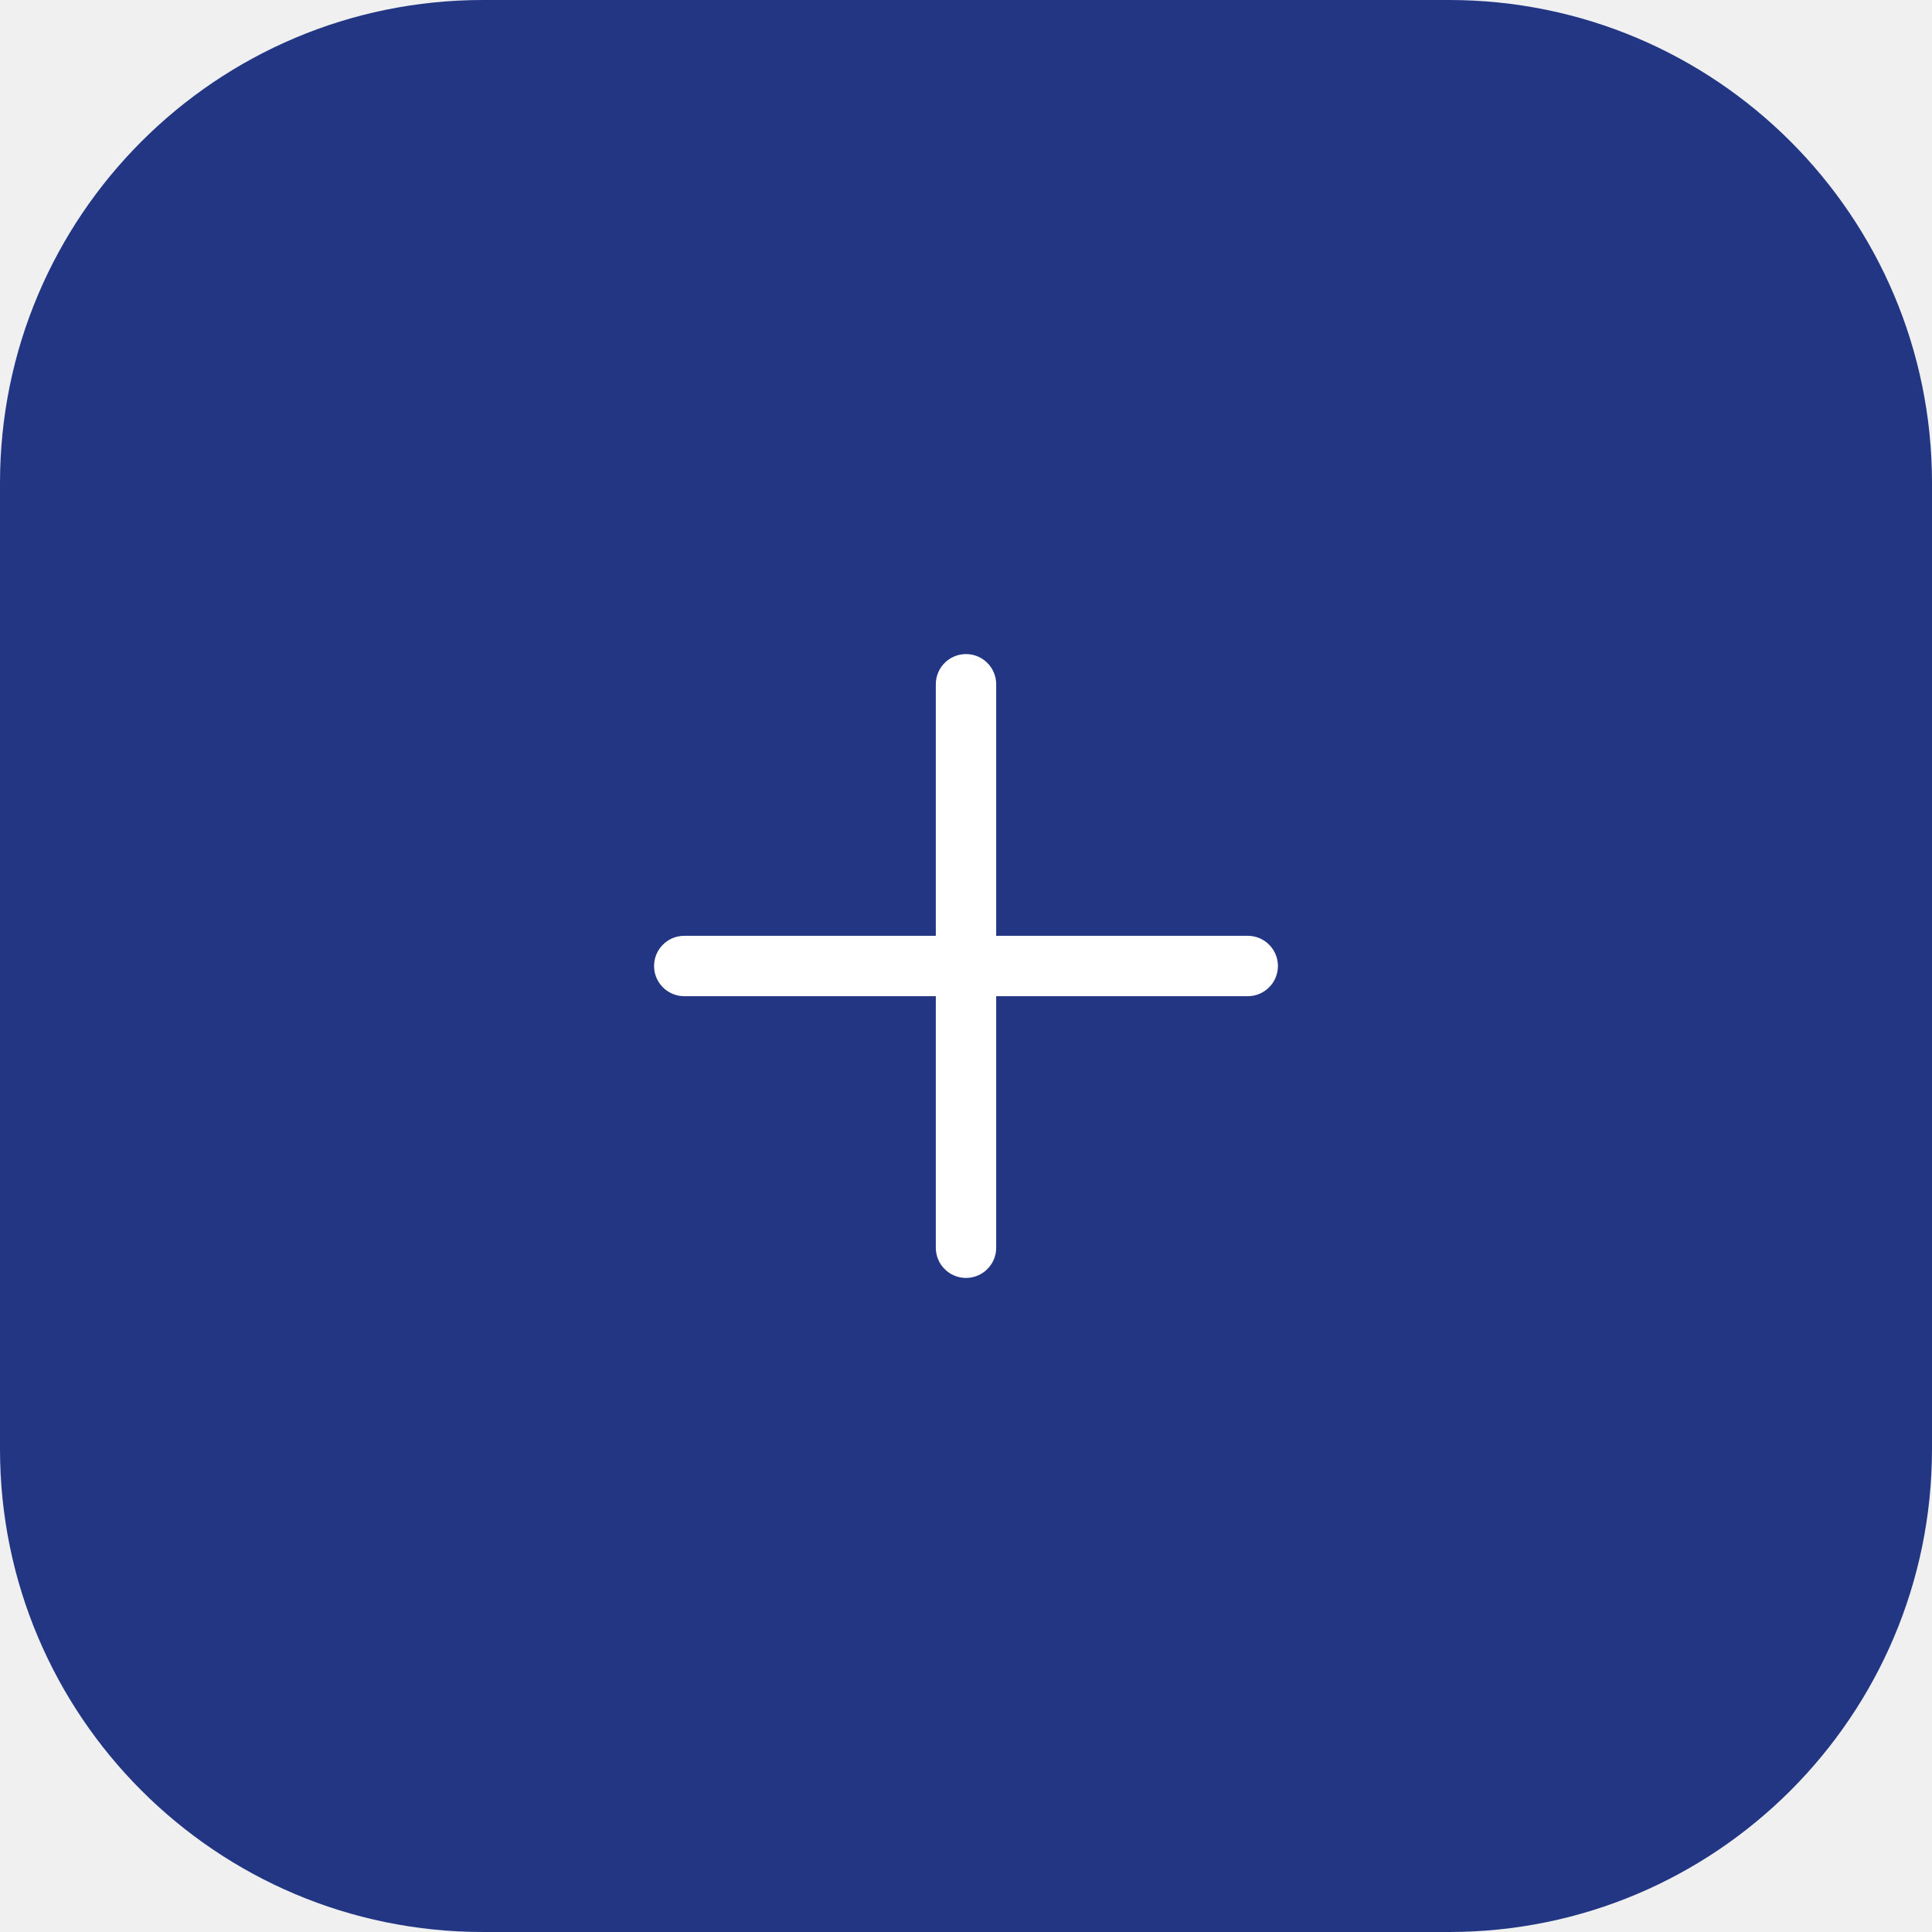
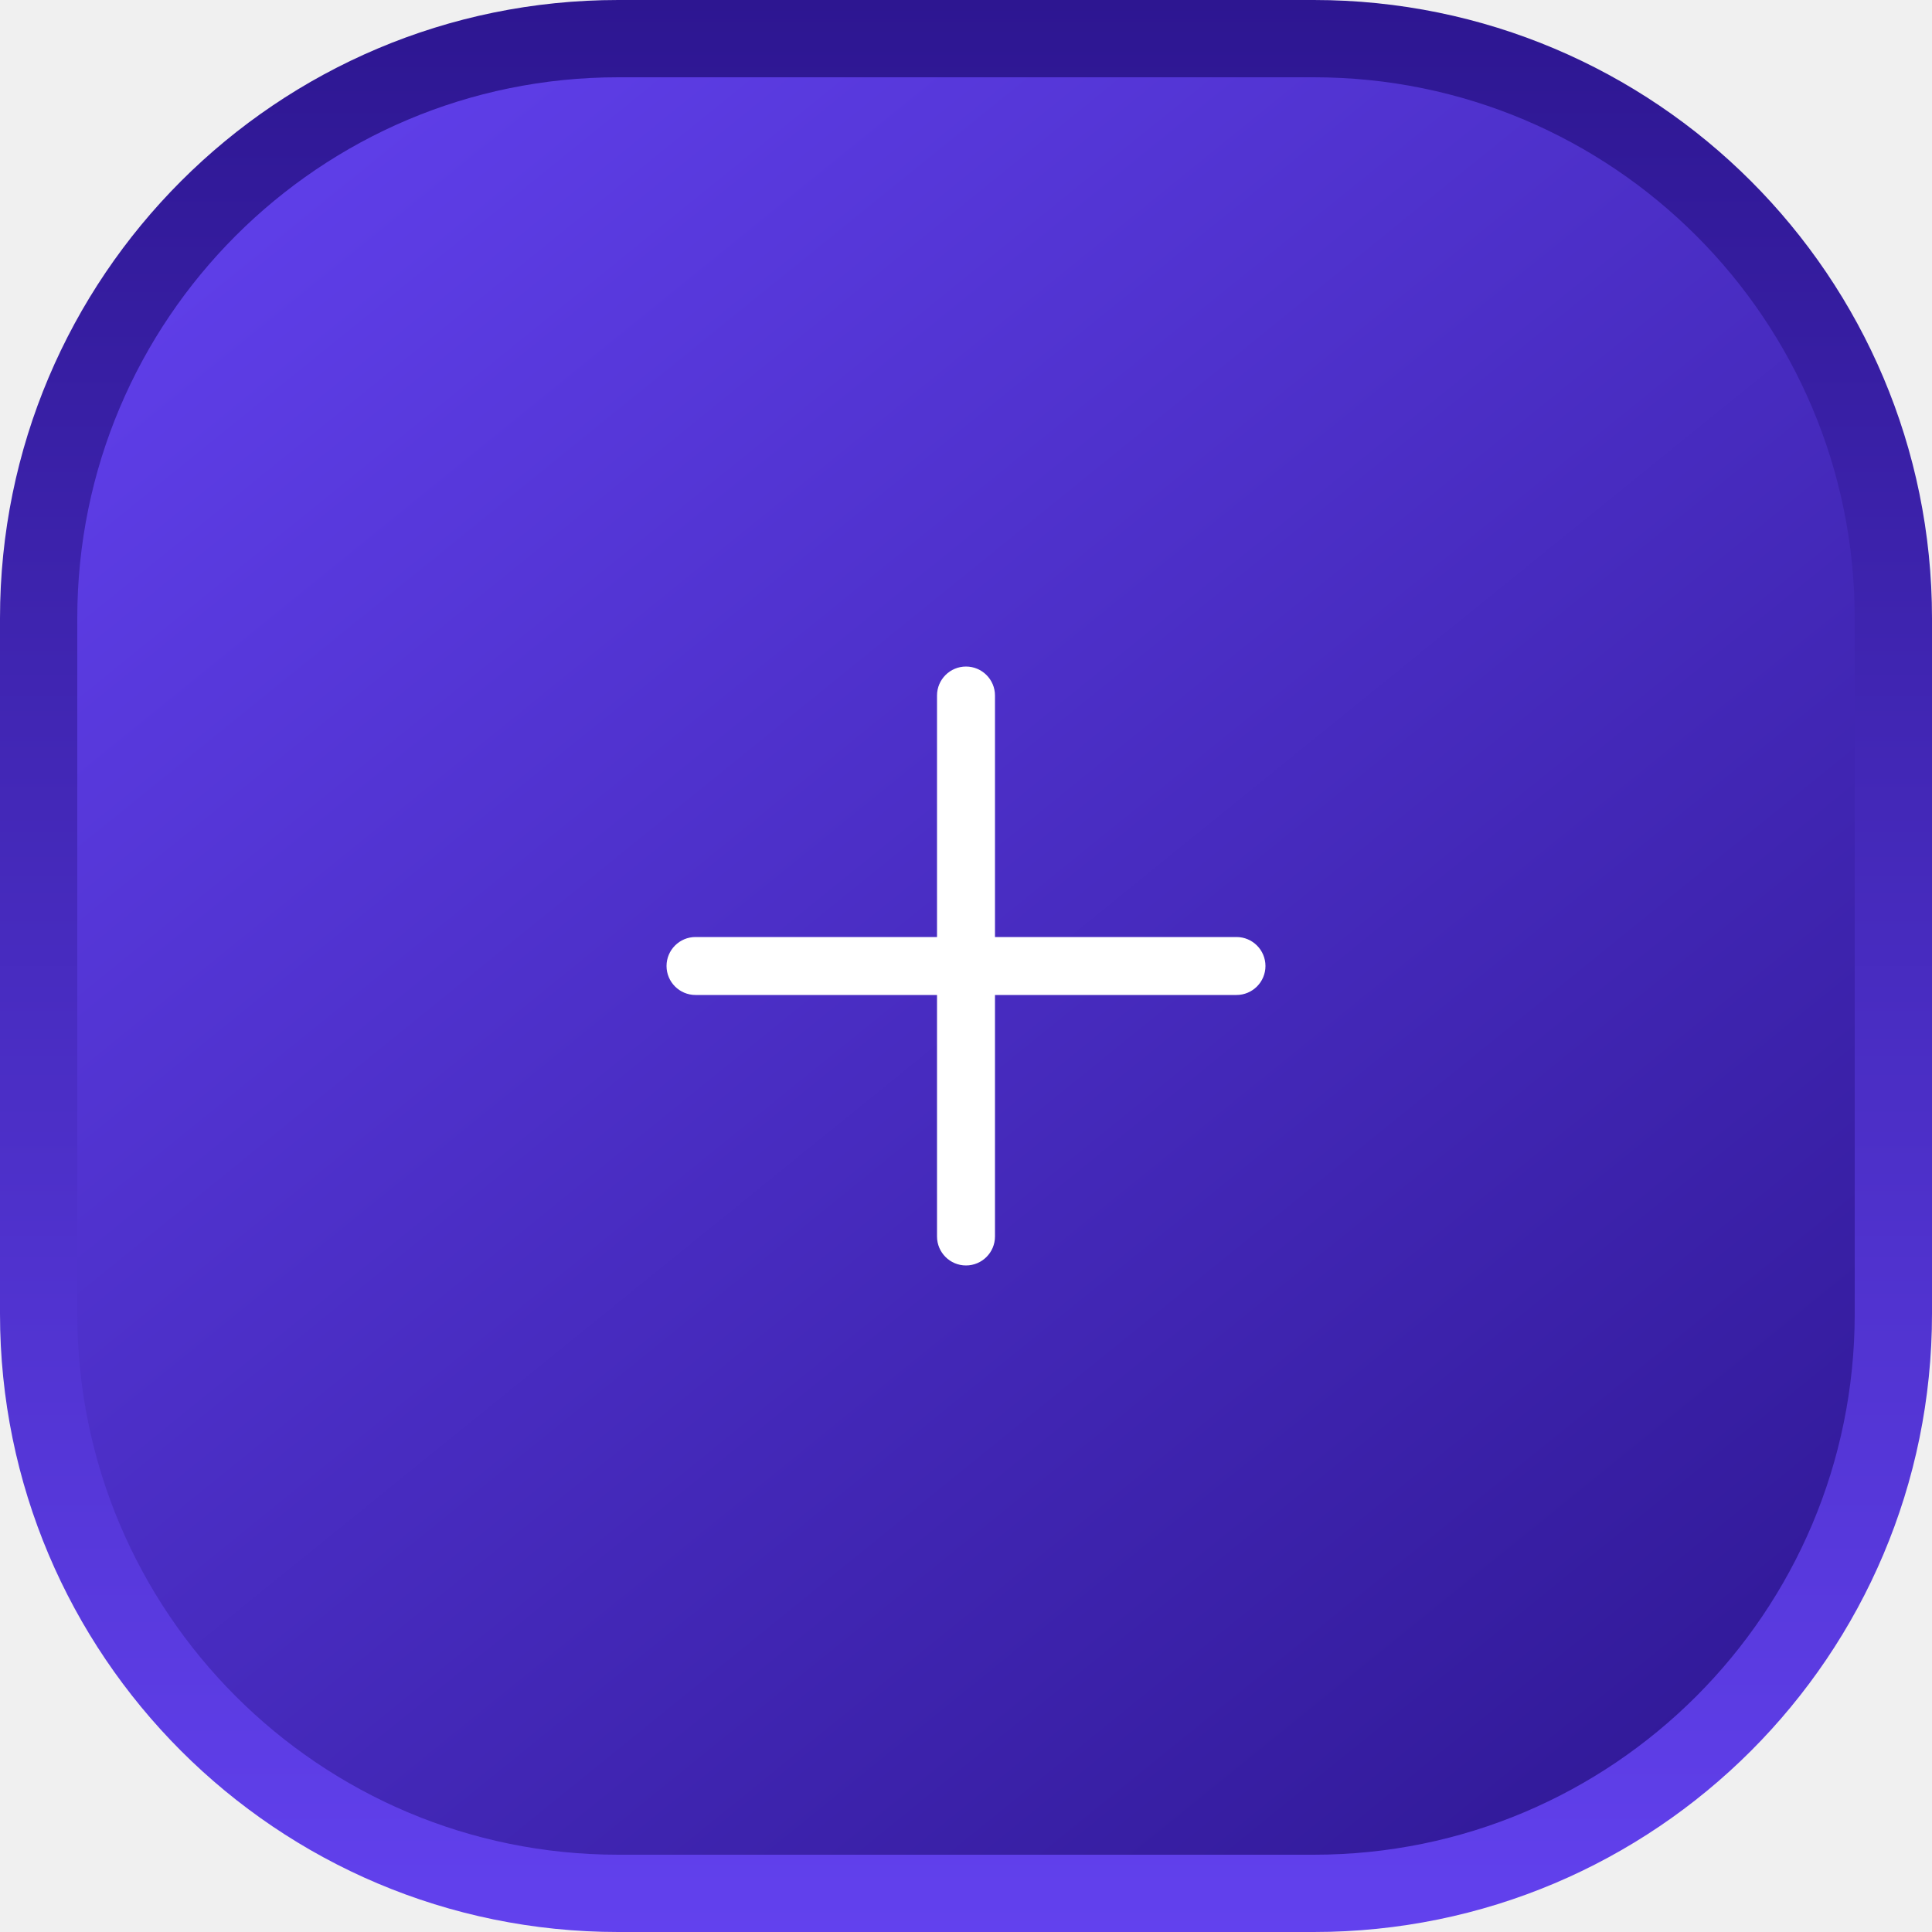
- <svg xmlns="http://www.w3.org/2000/svg" width="48" height="48" viewBox="0 0 48 48" fill="none">
-   <rect width="48" height="48" rx="12" fill="#223683" />
-   <path d="M31.75 24C31.75 24.414 31.414 24.75 31 24.75H24.75V31C24.75 31.414 24.414 31.75 24 31.75C23.586 31.75 23.25 31.414 23.25 31V24.75H17C16.586 24.75 16.25 24.414 16.25 24C16.25 23.586 16.586 23.25 17 23.25H23.25V17C23.25 16.586 23.586 16.25 24 16.25C24.414 16.25 24.75 16.586 24.75 17V23.25H31C31.414 23.25 31.75 23.586 31.75 24Z" fill="white" />
+ <svg xmlns="http://www.w3.org/2000/svg" width="50" height="50" viewBox="0 0 50 50" fill="none">
+   <rect x="1" y="1" width="48" height="48" rx="15" fill="url(#paint0_linear_1136_4524)" />
+   <rect x="1" y="1" width="48" height="48" rx="15" stroke="url(#paint1_linear_1136_4524)" stroke-width="2" />
+   <path d="M32.75 25C32.75 25.414 32.414 25.75 32 25.75H25.75V32C25.75 32.414 25.414 32.75 25 32.75C24.586 32.75 24.25 32.414 24.25 32V25.75H18C17.586 25.75 17.25 25.414 17.25 25C17.25 24.586 17.586 24.25 18 24.25H24.25V18C24.25 17.586 24.586 17.25 25 17.25C25.414 17.25 25.75 17.586 25.75 18V24.25H32C32.414 24.25 32.75 24.586 32.75 25Z" fill="white" />
+   <defs>
+     <linearGradient id="paint0_linear_1136_4524" x1="6.5" y1="-1.31905e-06" x2="47" y2="50" gradientUnits="userSpaceOnUse">
+       <stop stop-color="#6241EE" />
+       <stop offset="1" stop-color="#2D1691" />
+     </linearGradient>
+     <linearGradient id="paint1_linear_1136_4524" x1="25" y1="-6.55651e-07" x2="25" y2="50" gradientUnits="userSpaceOnUse">
+       <stop stop-color="#2D1691" />
+       <stop offset="1" stop-color="#6241EE" />
+     </linearGradient>
+   </defs>
</svg>
